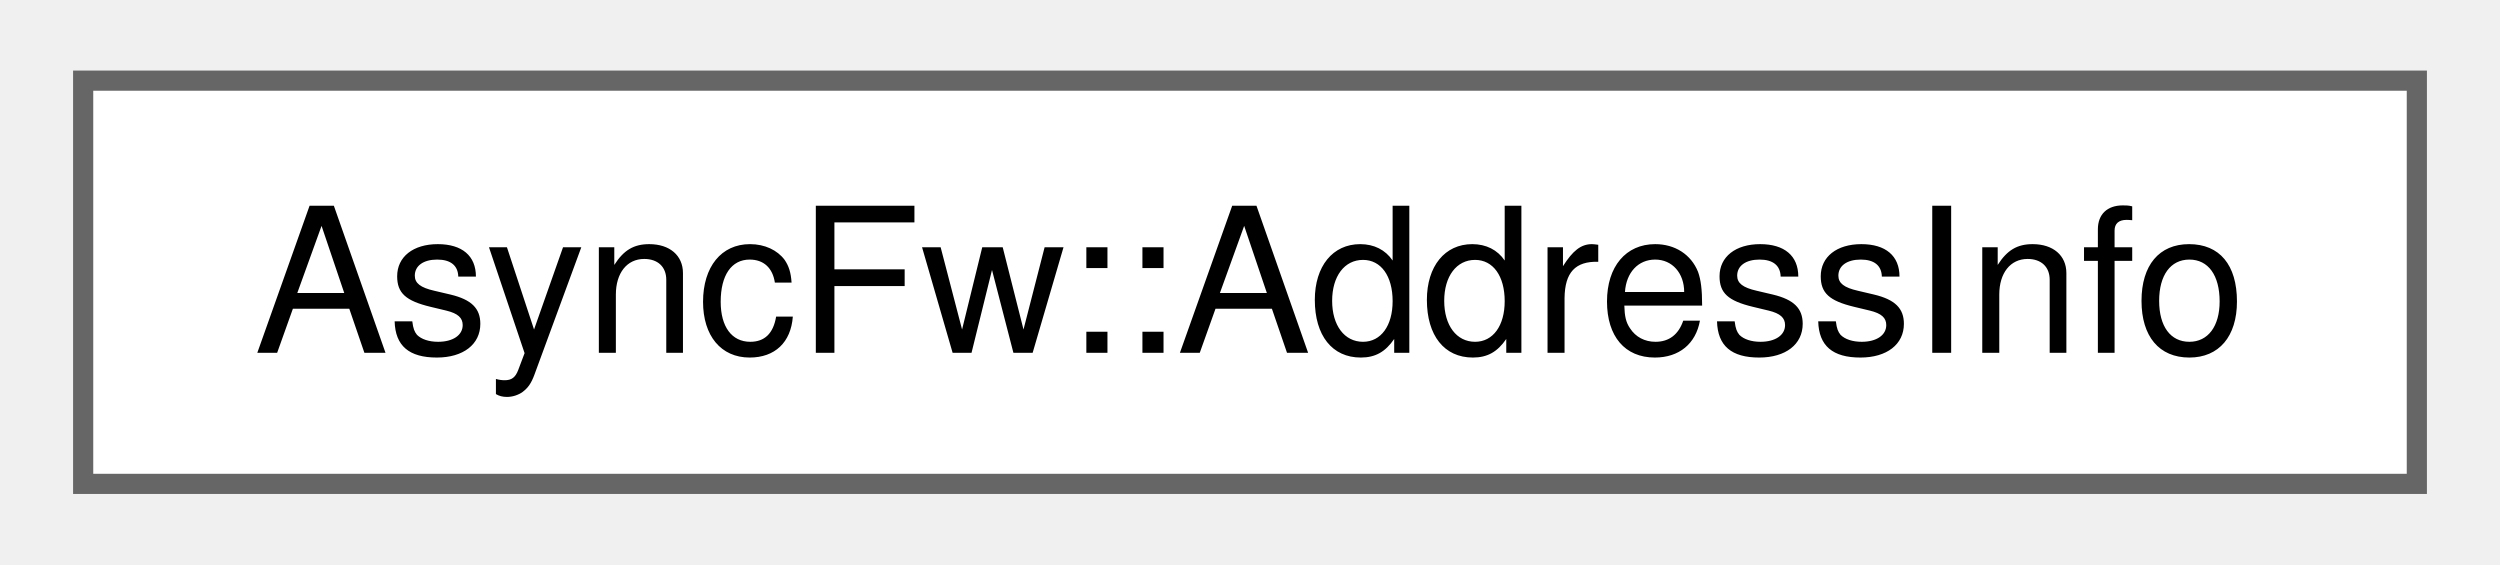
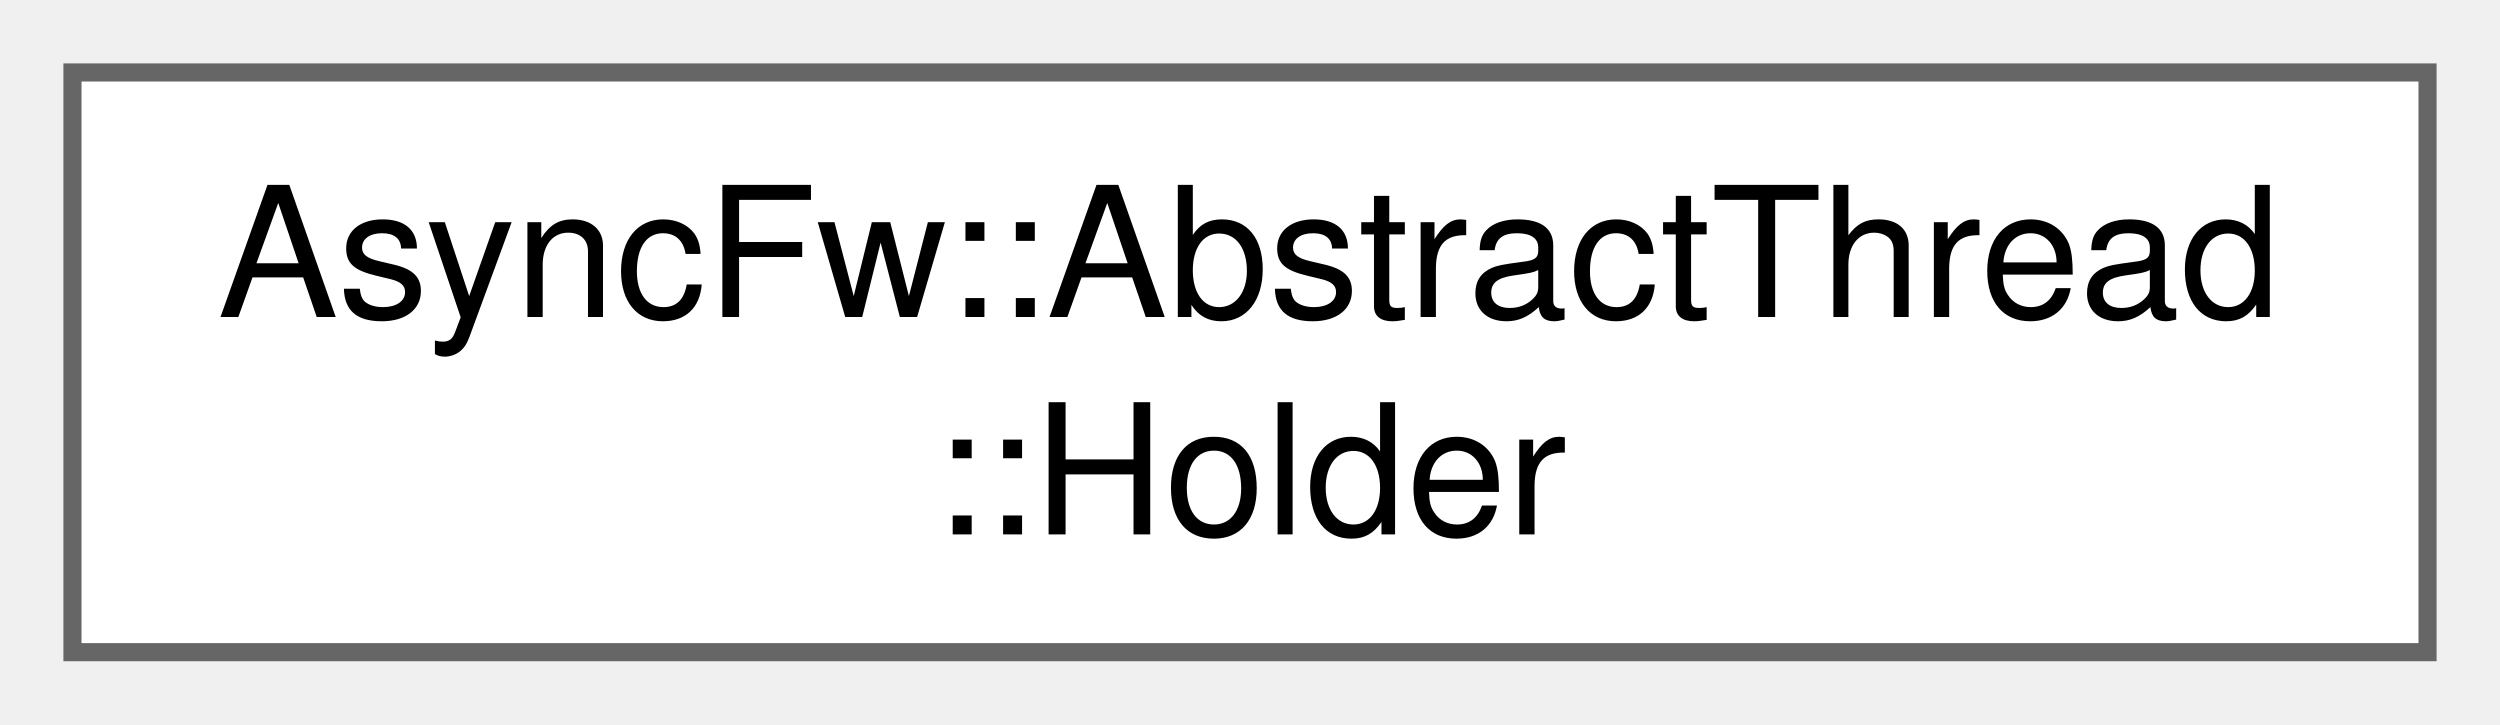
- <svg xmlns="http://www.w3.org/2000/svg" xmlns:xlink="http://www.w3.org/1999/xlink" width="124pt" height="28pt" viewBox="0.00 0.00 123.75 28.00">
-   <g id="graph0" class="graph" transform="scale(1 1) rotate(0) translate(4 24)">
+ <svg xmlns="http://www.w3.org/2000/svg" xmlns:xlink="http://www.w3.org/1999/xlink" width="138pt" height="40pt" viewBox="0.00 0.00 138.00 40.00">
+   <g id="graph0" class="graph" transform="scale(1 1) rotate(0) translate(4 36)">
    <g id="Node000000" class="node">
      <g id="a_Node000000">
-         <a xlink:href="classAsyncFw_1_1AddressInfo.html" target="_top" xlink:title="The AddressInfo class.">
-           <polygon fill="white" stroke="#666666" points="115.75,-20 0,-20 0,0 115.75,0 115.75,-20" />
-           <text text-anchor="middle" x="57.88" y="-6.5" font-family="Helvetica,sans-Serif" font-size="10.00">AsyncFw::AddressInfo</text>
+         <a xlink:href="classAsyncFw_1_1AbstractThread_1_1Holder.html" target="_top" xlink:title="The Holder class.">
+           <polygon fill="white" stroke="#666666" points="130,-32 0,-32 0,0 130,0 130,-32" />
+           <text text-anchor="start" x="8" y="-18.5" font-family="Helvetica,sans-Serif" font-size="10.00">AsyncFw::AbstractThread</text>
+           <text text-anchor="middle" x="65" y="-6.5" font-family="Helvetica,sans-Serif" font-size="10.00">::Holder</text>
        </a>
      </g>
    </g>
  </g>
</svg>
